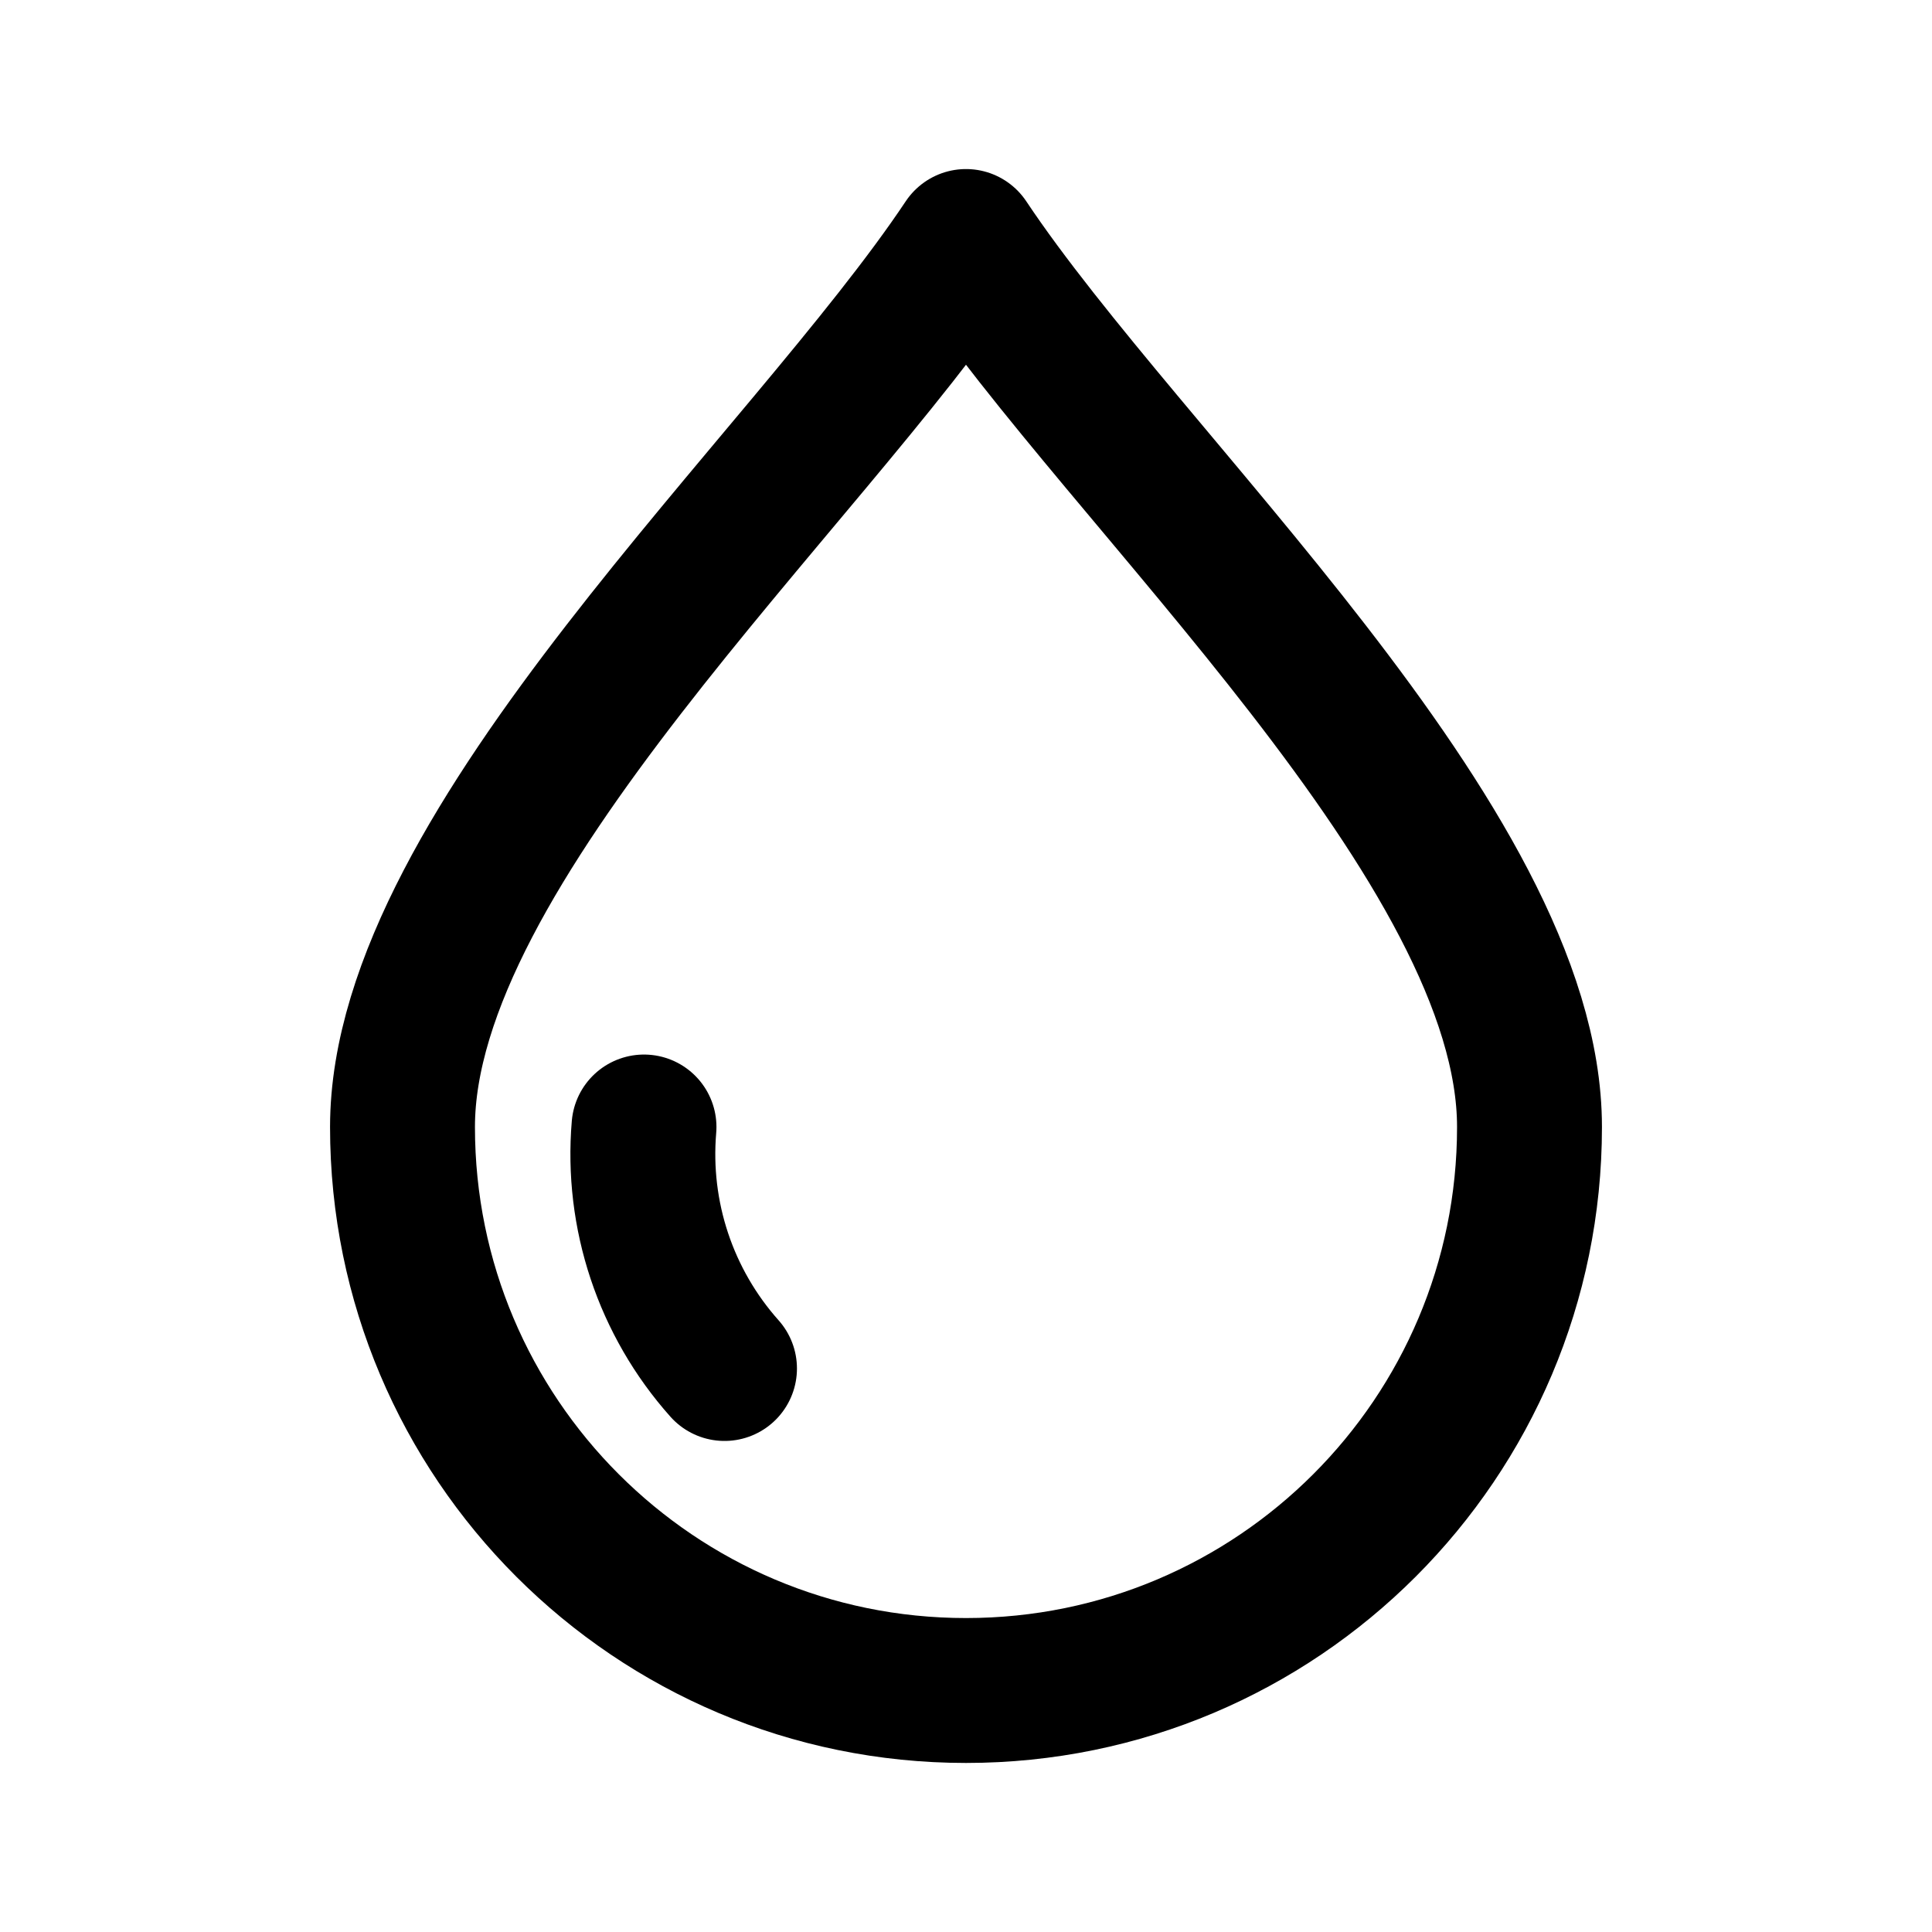
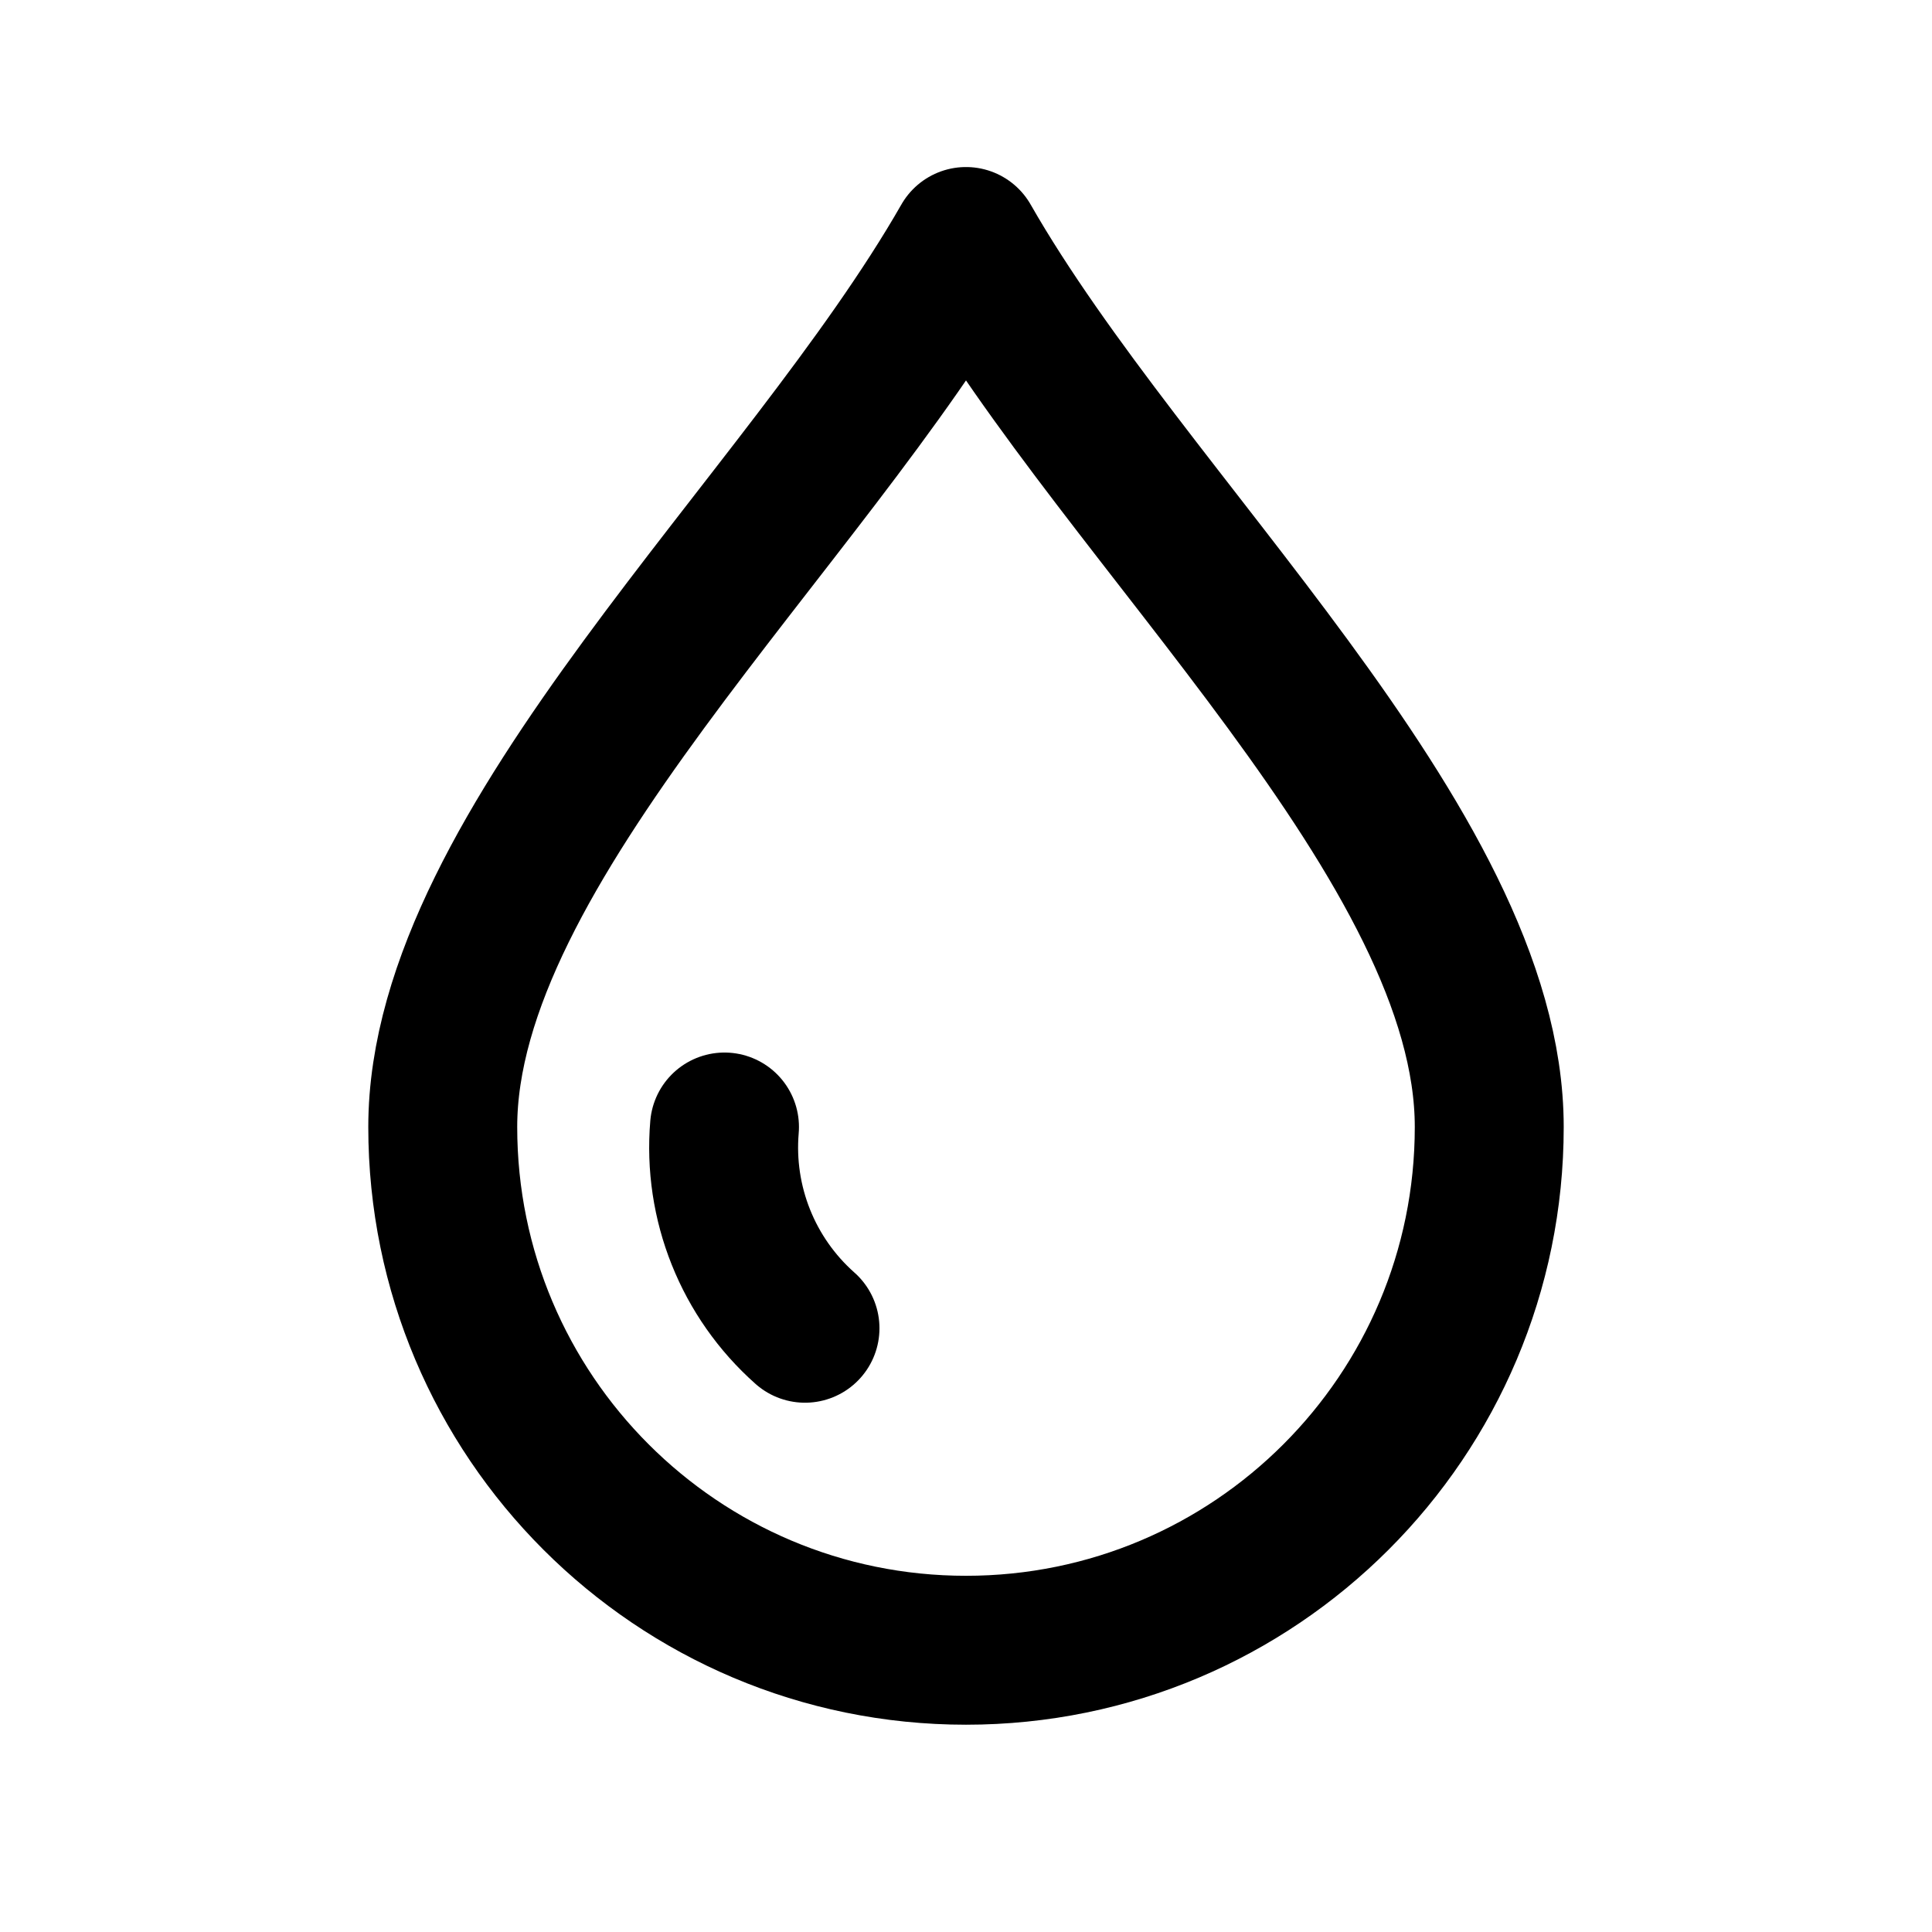
- <svg xmlns="http://www.w3.org/2000/svg" width="24" height="24" viewBox="0 0 24 24" fill="none" stroke="currentColor" stroke-width="1.8" stroke-linecap="round" stroke-linejoin="round">
-   <path d="M12 3C10 6 5 10.5 5 14a7 7 0 0 0 14 0c0-3.5-5-8-7-11Z M9 17a4 4 0 0 1-1-3" />
+ <svg xmlns="http://www.w3.org/2000/svg" width="24" height="24" viewBox="0 0 24 24" fill="none" stroke="currentColor" stroke-width="1.85" stroke-linecap="round" stroke-linejoin="round">
+   <path d="M12 3C10 6.5 5.5 10.5 5.5 14a6.5 6.5 0 0 0 13 0C18.5 10.5 14 6.5 12 3Z M9 14a3 3 0 0 0 1 2.5" />
</svg>
